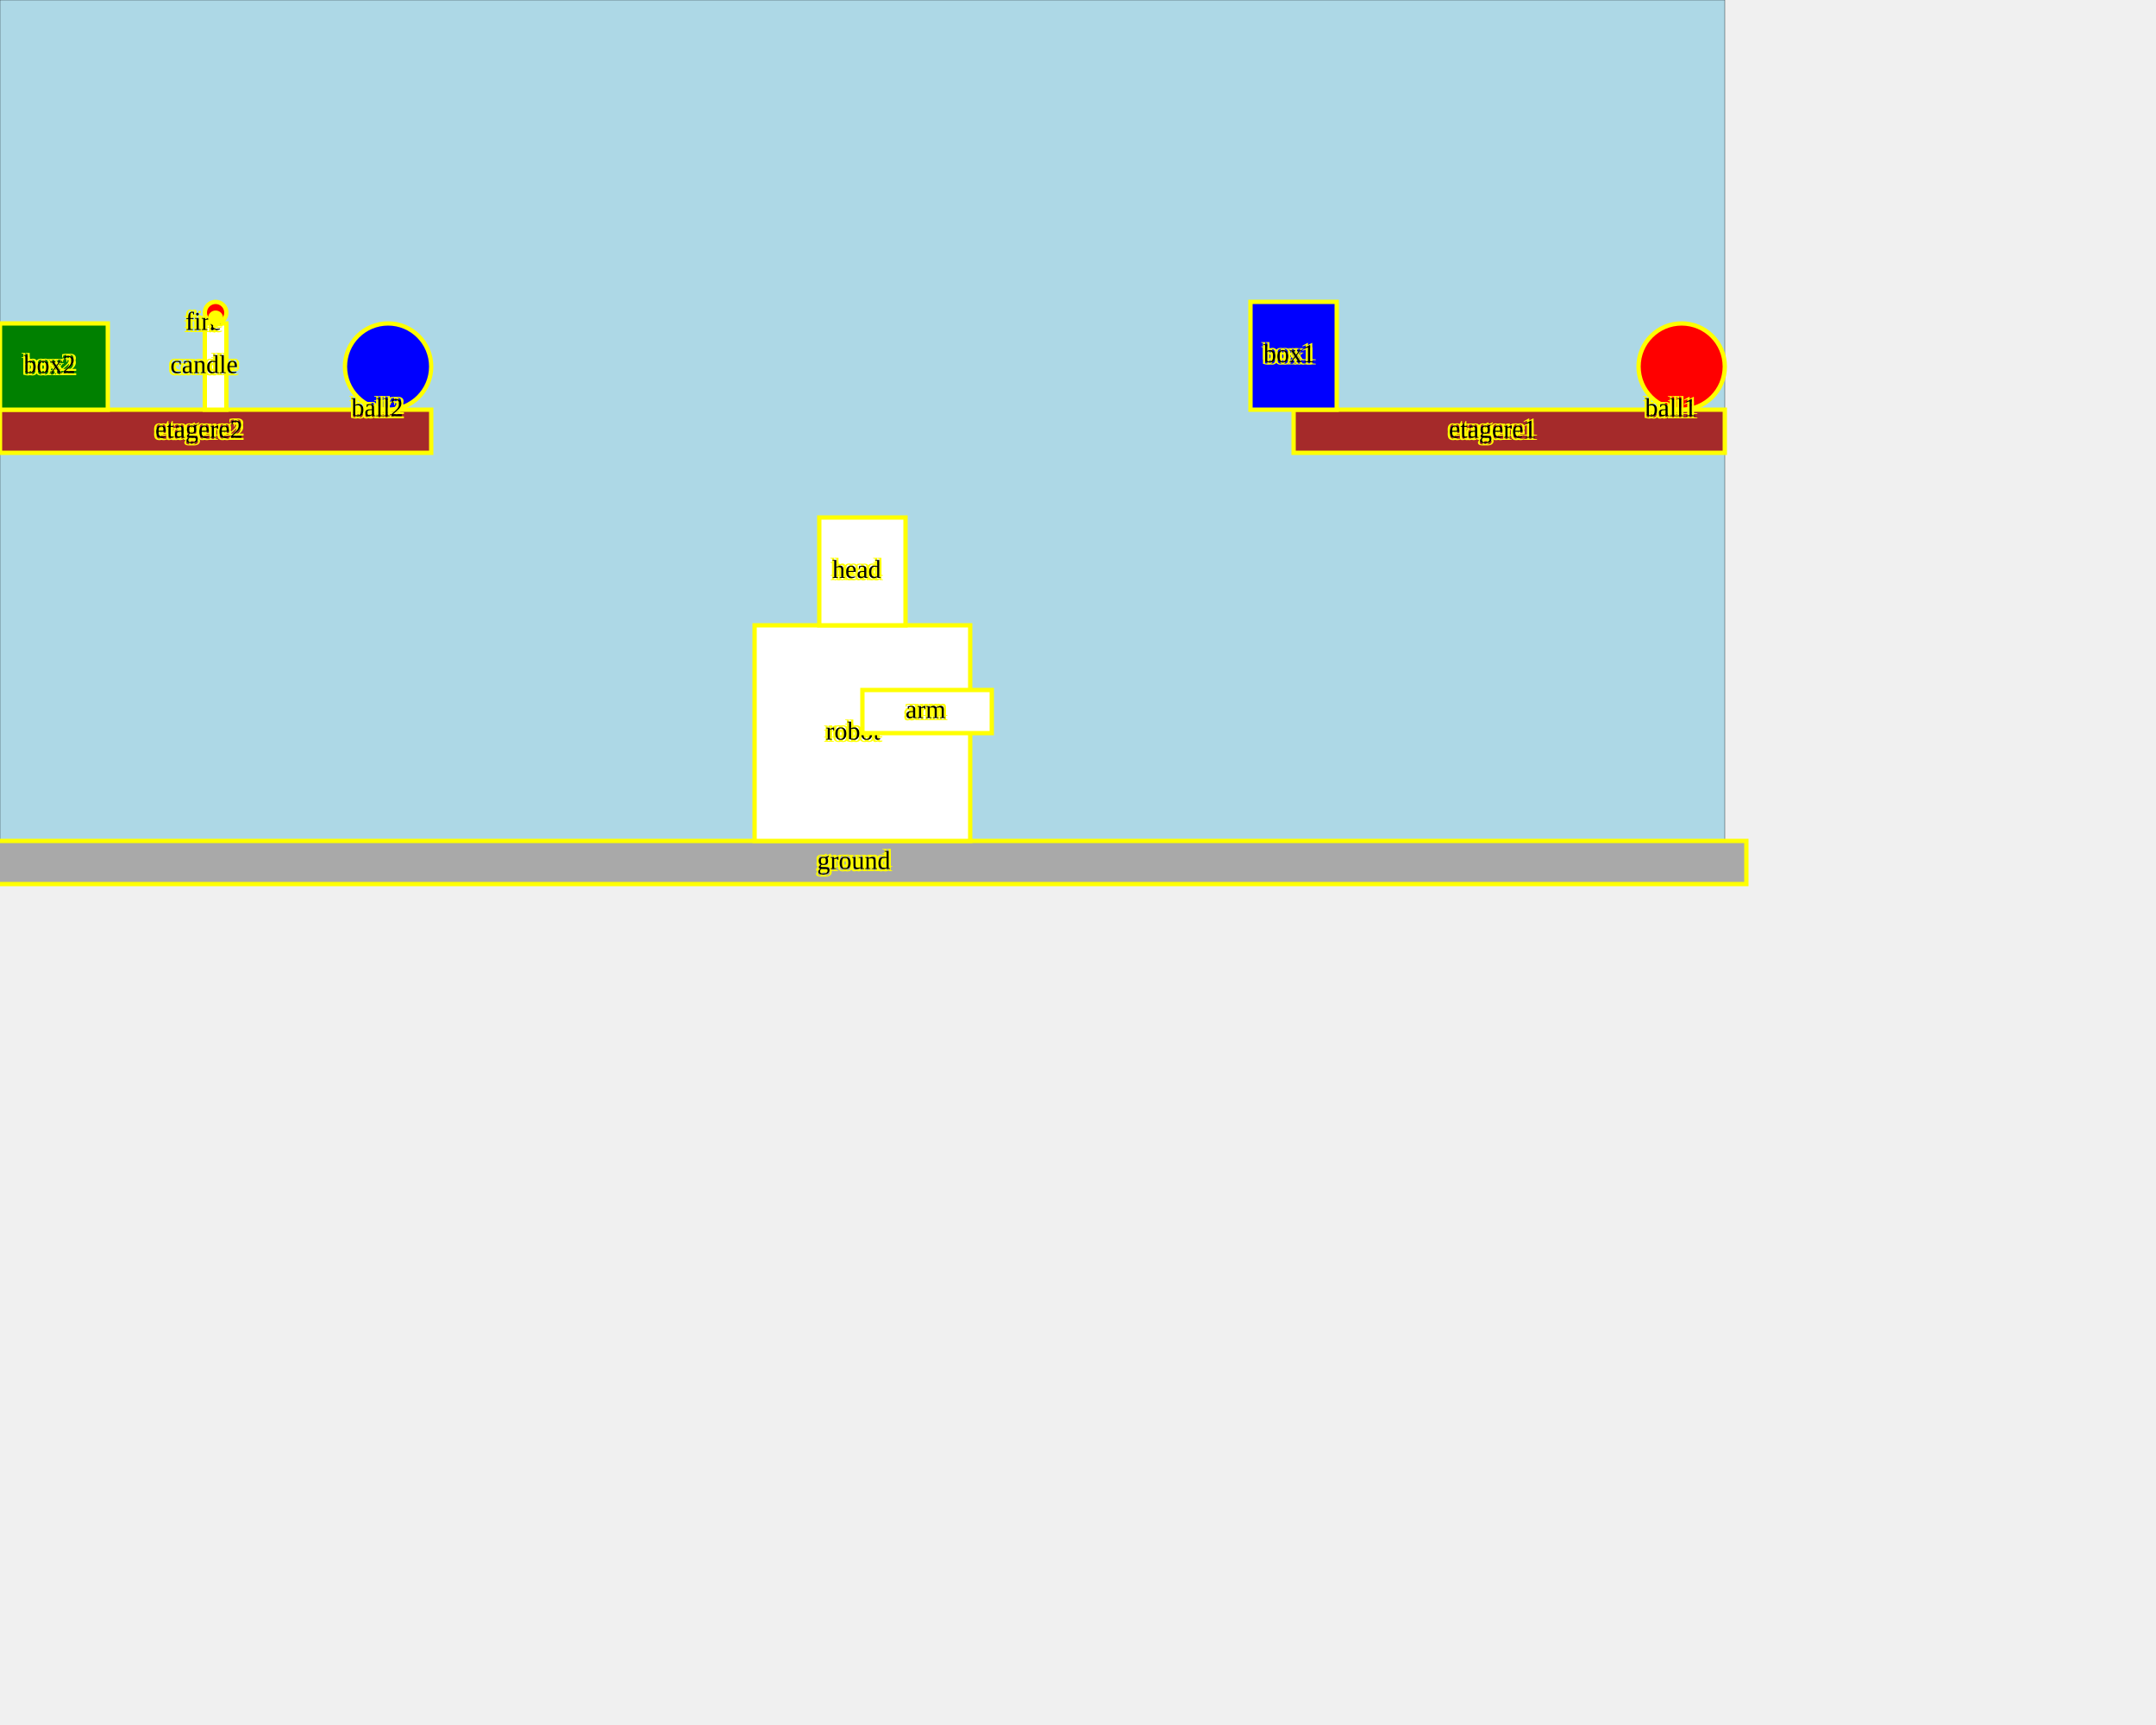
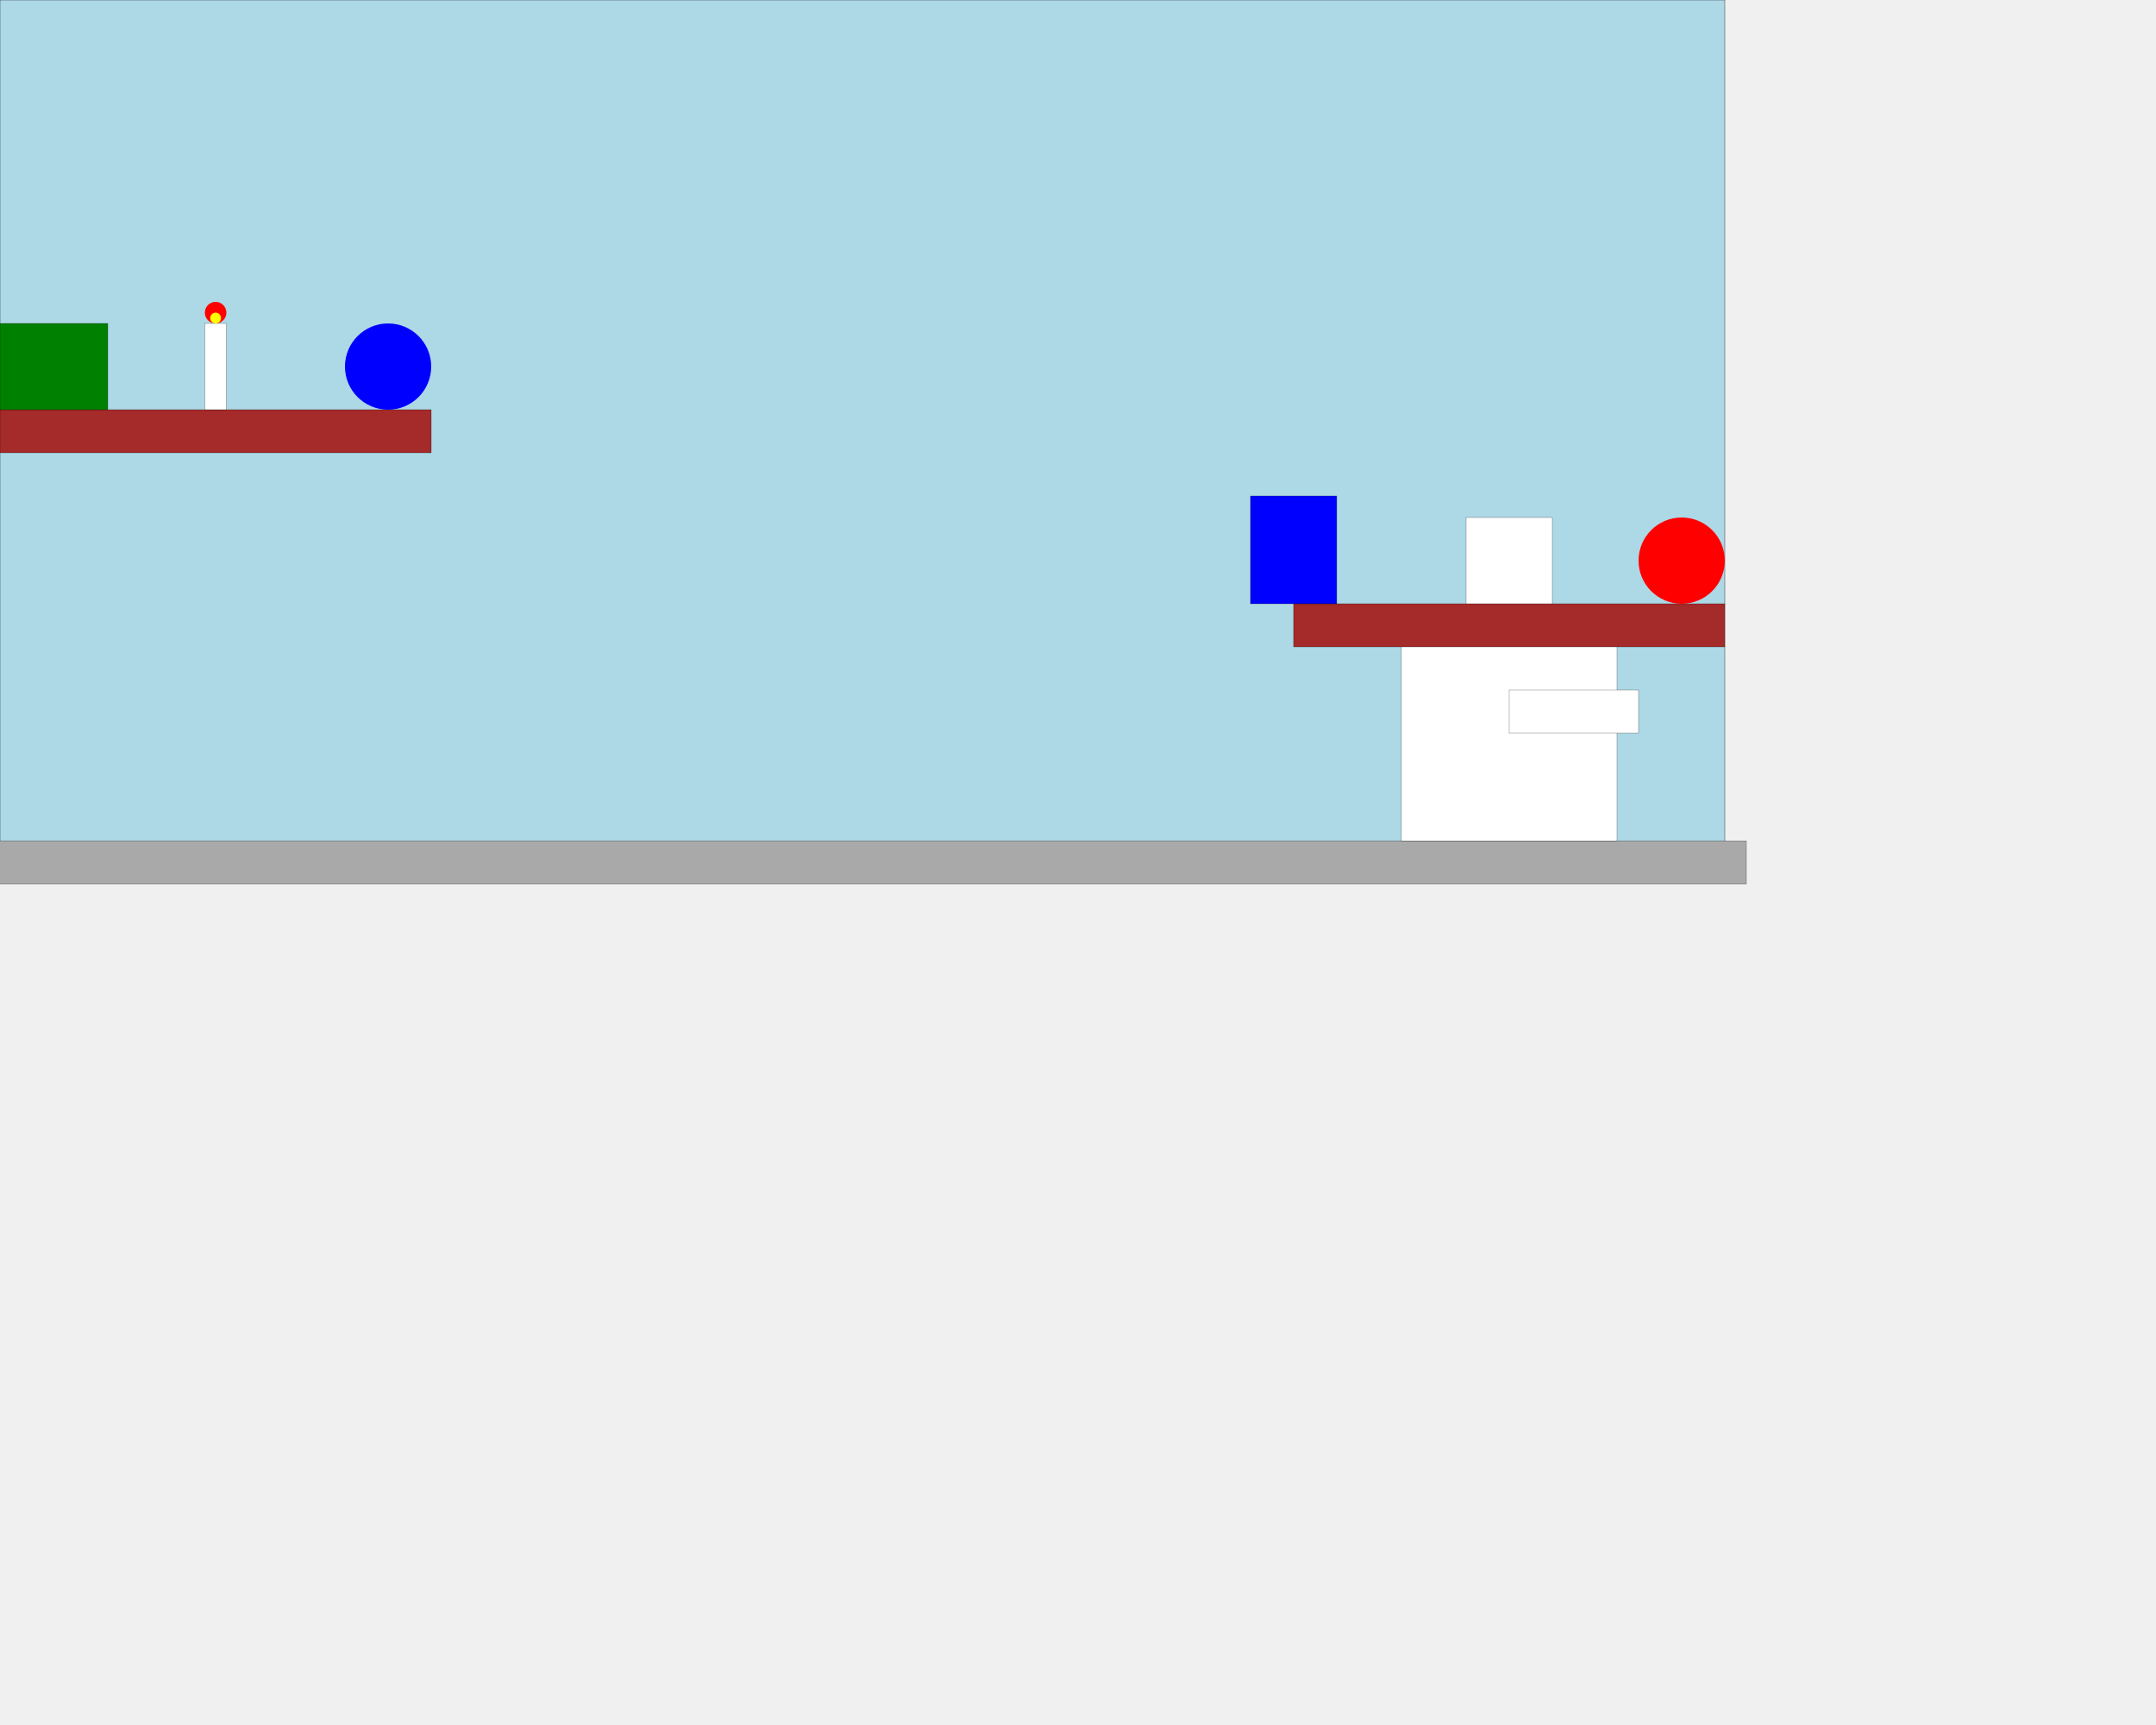
<svg xmlns="http://www.w3.org/2000/svg" version="1.1" width="1000" height="800">
  <polygon points=" 0,0 800,0 800,400 0,400" style="fill:lightblue;stroke:black;stroke-width:0.15" />
  <polygon points=" -10,390 810,390 810,410 -10,410" style="fill:darkgrey;stroke:black;stroke-width:0.1" />
-   <polygon points=" 350,290 450,290 450,390 350,390" style="fill:white;stroke:black;stroke-width:0.1" />
-   <polygon points=" 380,240 420,240 420,290 380,290" style="fill:white;stroke:black;stroke-width:0.1" />
-   <polygon points=" 400,320 460,320 460,340 400,340" style="fill:white;stroke:black;stroke-width:0.1" />
-   <polygon points=" 600,190 800,190 800,210 600,210" style="fill:brown;stroke:black;stroke-width:0.1" />
-   <circle cx="780" cy="170" r="20" fill="red" />
-   <polygon points=" 580,140 620,140 620,190 580,190" style="fill:blue;stroke:black;stroke-width:0.1" />
+   <polygon points=" 650,290 750,290 750,390 650,390" style="fill:white;stroke:black;stroke-width:0.1" />
+   <polygon points=" 680,240 720,240 720,290 680,290" style="fill:white;stroke:black;stroke-width:0.1" />
+   <polygon points=" 700,320 760,320 760,340 700,340" style="fill:white;stroke:black;stroke-width:0.1" />
+   <polygon points=" 600,280 800,280 800,300 600,300" style="fill:brown;stroke:black;stroke-width:0.1" />
+   <circle cx="780" cy="260" r="20" fill="red" />
+   <polygon points=" 580,230 620,230 620,280 580,280" style="fill:blue;stroke:black;stroke-width:0.1" />
  <polygon points=" 0,190 200,190 200,210 0,210" style="fill:brown;stroke:black;stroke-width:0.1" />
  <circle cx="180" cy="170" r="20" fill="blue" />
  <polygon points=" 0,150 50,150 50,190 0,190" style="fill:green;stroke:black;stroke-width:0.1" />
  <polygon points=" 95,150 105,150 105,190 95,190" style="fill:white;stroke:black;stroke-width:0.1" />
  <circle cx="100" cy="145" r="5" fill="red" />
  <circle cx="100" cy="147.5" r="2.5" fill="yellow" />
-   <polygon points=" -10,390 810,390 810,410 -10,410" style="fill:none;stroke:yellow;stroke-width:2" />
-   <text x="378" y="402" fill="yellow">ground</text>
-   <text x="380" y="404" fill="yellow">ground</text>
-   <text x="378" y="404" fill="yellow">ground</text>
-   <text x="380" y="402" fill="yellow">ground</text>
-   <text x="379" y="403" fill="black">ground</text>
-   <polygon points=" 350,290 450,290 450,390 350,390" style="fill:white;stroke:black;stroke-width:0.1" />
-   <polygon points=" 380,240 420,240 420,290 380,290" style="fill:white;stroke:black;stroke-width:0.1" />
-   <polygon points=" 400,320 460,320 460,340 400,340" style="fill:white;stroke:black;stroke-width:0.1" />
-   <polygon points=" 350,290 450,290 450,390 350,390" style="fill:none;stroke:yellow;stroke-width:2" />
-   <text x="382" y="342" fill="yellow">robot</text>
-   <text x="384" y="344" fill="yellow">robot</text>
-   <text x="382" y="344" fill="yellow">robot</text>
-   <text x="384" y="342" fill="yellow">robot</text>
-   <text x="383" y="343" fill="black">robot</text>
-   <polygon points=" 380,240 420,240 420,290 380,290" style="fill:white;stroke:black;stroke-width:0.1" />
-   <polygon points=" 400,320 460,320 460,340 400,340" style="fill:white;stroke:black;stroke-width:0.1" />
-   <polygon points=" 380,240 420,240 420,290 380,290" style="fill:none;stroke:yellow;stroke-width:2" />
-   <text x="385" y="267" fill="yellow">head</text>
-   <text x="387" y="269" fill="yellow">head</text>
-   <text x="385" y="269" fill="yellow">head</text>
-   <text x="387" y="267" fill="yellow">head</text>
-   <text x="386" y="268" fill="black">head</text>
-   <polygon points=" 400,320 460,320 460,340 400,340" style="fill:none;stroke:yellow;stroke-width:2" />
-   <text x="419" y="332" fill="yellow">arm</text>
-   <text x="421" y="334" fill="yellow">arm</text>
-   <text x="419" y="334" fill="yellow">arm</text>
-   <text x="421" y="332" fill="yellow">arm</text>
-   <text x="420" y="333" fill="black">arm</text>
-   <polygon points=" 600,190 800,190 800,210 600,210" style="fill:none;stroke:yellow;stroke-width:2" />
-   <text x="671" y="202" fill="yellow">etagere1</text>
-   <text x="673" y="204" fill="yellow">etagere1</text>
-   <text x="671" y="204" fill="yellow">etagere1</text>
-   <text x="673" y="202" fill="yellow">etagere1</text>
-   <text x="672" y="203" fill="black">etagere1</text>
-   <circle cx="780" cy="170" r="20" fill="red" />
-   <polygon points=" 580,140 620,140 620,190 580,190" style="fill:blue;stroke:black;stroke-width:0.1" />
-   <circle cx="780" cy="170" r="20" fill="none" stroke="yellow" stroke-width="2" />
-   <text x="762" y="192" fill="yellow">ball1</text>
-   <text x="764" y="194" fill="yellow">ball1</text>
-   <text x="762" y="194" fill="yellow">ball1</text>
-   <text x="764" y="192" fill="yellow">ball1</text>
-   <text x="763" y="193" fill="black">ball1</text>
-   <polygon points=" 580,140 620,140 620,190 580,190" style="fill:none;stroke:yellow;stroke-width:2" />
-   <text x="585" y="167" fill="yellow">box1</text>
-   <text x="587" y="169" fill="yellow">box1</text>
-   <text x="585" y="169" fill="yellow">box1</text>
-   <text x="587" y="167" fill="yellow">box1</text>
-   <text x="586" y="168" fill="black">box1</text>
-   <polygon points=" 0,190 200,190 200,210 0,210" style="fill:none;stroke:yellow;stroke-width:2" />
-   <text x="71" y="202" fill="yellow">etagere2</text>
-   <text x="73" y="204" fill="yellow">etagere2</text>
-   <text x="71" y="204" fill="yellow">etagere2</text>
-   <text x="73" y="202" fill="yellow">etagere2</text>
-   <text x="72" y="203" fill="black">etagere2</text>
-   <circle cx="180" cy="170" r="20" fill="blue" />
-   <polygon points=" 0,150 50,150 50,190 0,190" style="fill:green;stroke:black;stroke-width:0.1" />
-   <polygon points=" 95,150 105,150 105,190 95,190" style="fill:white;stroke:black;stroke-width:0.1" />
-   <circle cx="100" cy="145" r="5" fill="red" />
-   <circle cx="100" cy="147.5" r="2.5" fill="yellow" />
-   <circle cx="180" cy="170" r="20" fill="none" stroke="yellow" stroke-width="2" />
-   <text x="162" y="192" fill="yellow">ball2</text>
-   <text x="164" y="194" fill="yellow">ball2</text>
-   <text x="162" y="194" fill="yellow">ball2</text>
-   <text x="164" y="192" fill="yellow">ball2</text>
-   <text x="163" y="193" fill="black">ball2</text>
-   <polygon points=" 0,150 50,150 50,190 0,190" style="fill:none;stroke:yellow;stroke-width:2" />
-   <text x="10" y="172" fill="yellow">box2</text>
-   <text x="12" y="174" fill="yellow">box2</text>
-   <text x="10" y="174" fill="yellow">box2</text>
-   <text x="12" y="172" fill="yellow">box2</text>
-   <text x="11" y="173" fill="black">box2</text>
-   <polygon points=" 95,150 105,150 105,190 95,190" style="fill:none;stroke:yellow;stroke-width:2" />
-   <text x="78" y="172" fill="yellow">candle</text>
-   <text x="80" y="174" fill="yellow">candle</text>
-   <text x="78" y="174" fill="yellow">candle</text>
-   <text x="80" y="172" fill="yellow">candle</text>
-   <text x="79" y="173" fill="black">candle</text>
-   <circle cx="100" cy="145" r="5" fill="red" />
-   <circle cx="100" cy="147.5" r="2.5" fill="yellow" />
-   <circle cx="100" cy="145" r="5" fill="none" stroke="yellow" stroke-width="2" />
-   <text x="85" y="152" fill="yellow">fire</text>
-   <text x="87" y="154" fill="yellow">fire</text>
-   <text x="85" y="154" fill="yellow">fire</text>
-   <text x="87" y="152" fill="yellow">fire</text>
-   <text x="86" y="153" fill="black">fire</text>
-   <circle cx="100" cy="147.5" r="2.5" fill="yellow" />
-   <circle cx="100" cy="147.5" r="2.5" fill="none" stroke="yellow" stroke-width="2" />
-   <text x="96" y="152" fill="yellow">.</text>
-   <text x="98" y="154" fill="yellow">.</text>
-   <text x="96" y="154" fill="yellow">.</text>
-   <text x="98" y="152" fill="yellow">.</text>
-   <text x="97" y="153" fill="black">.</text>
</svg>
